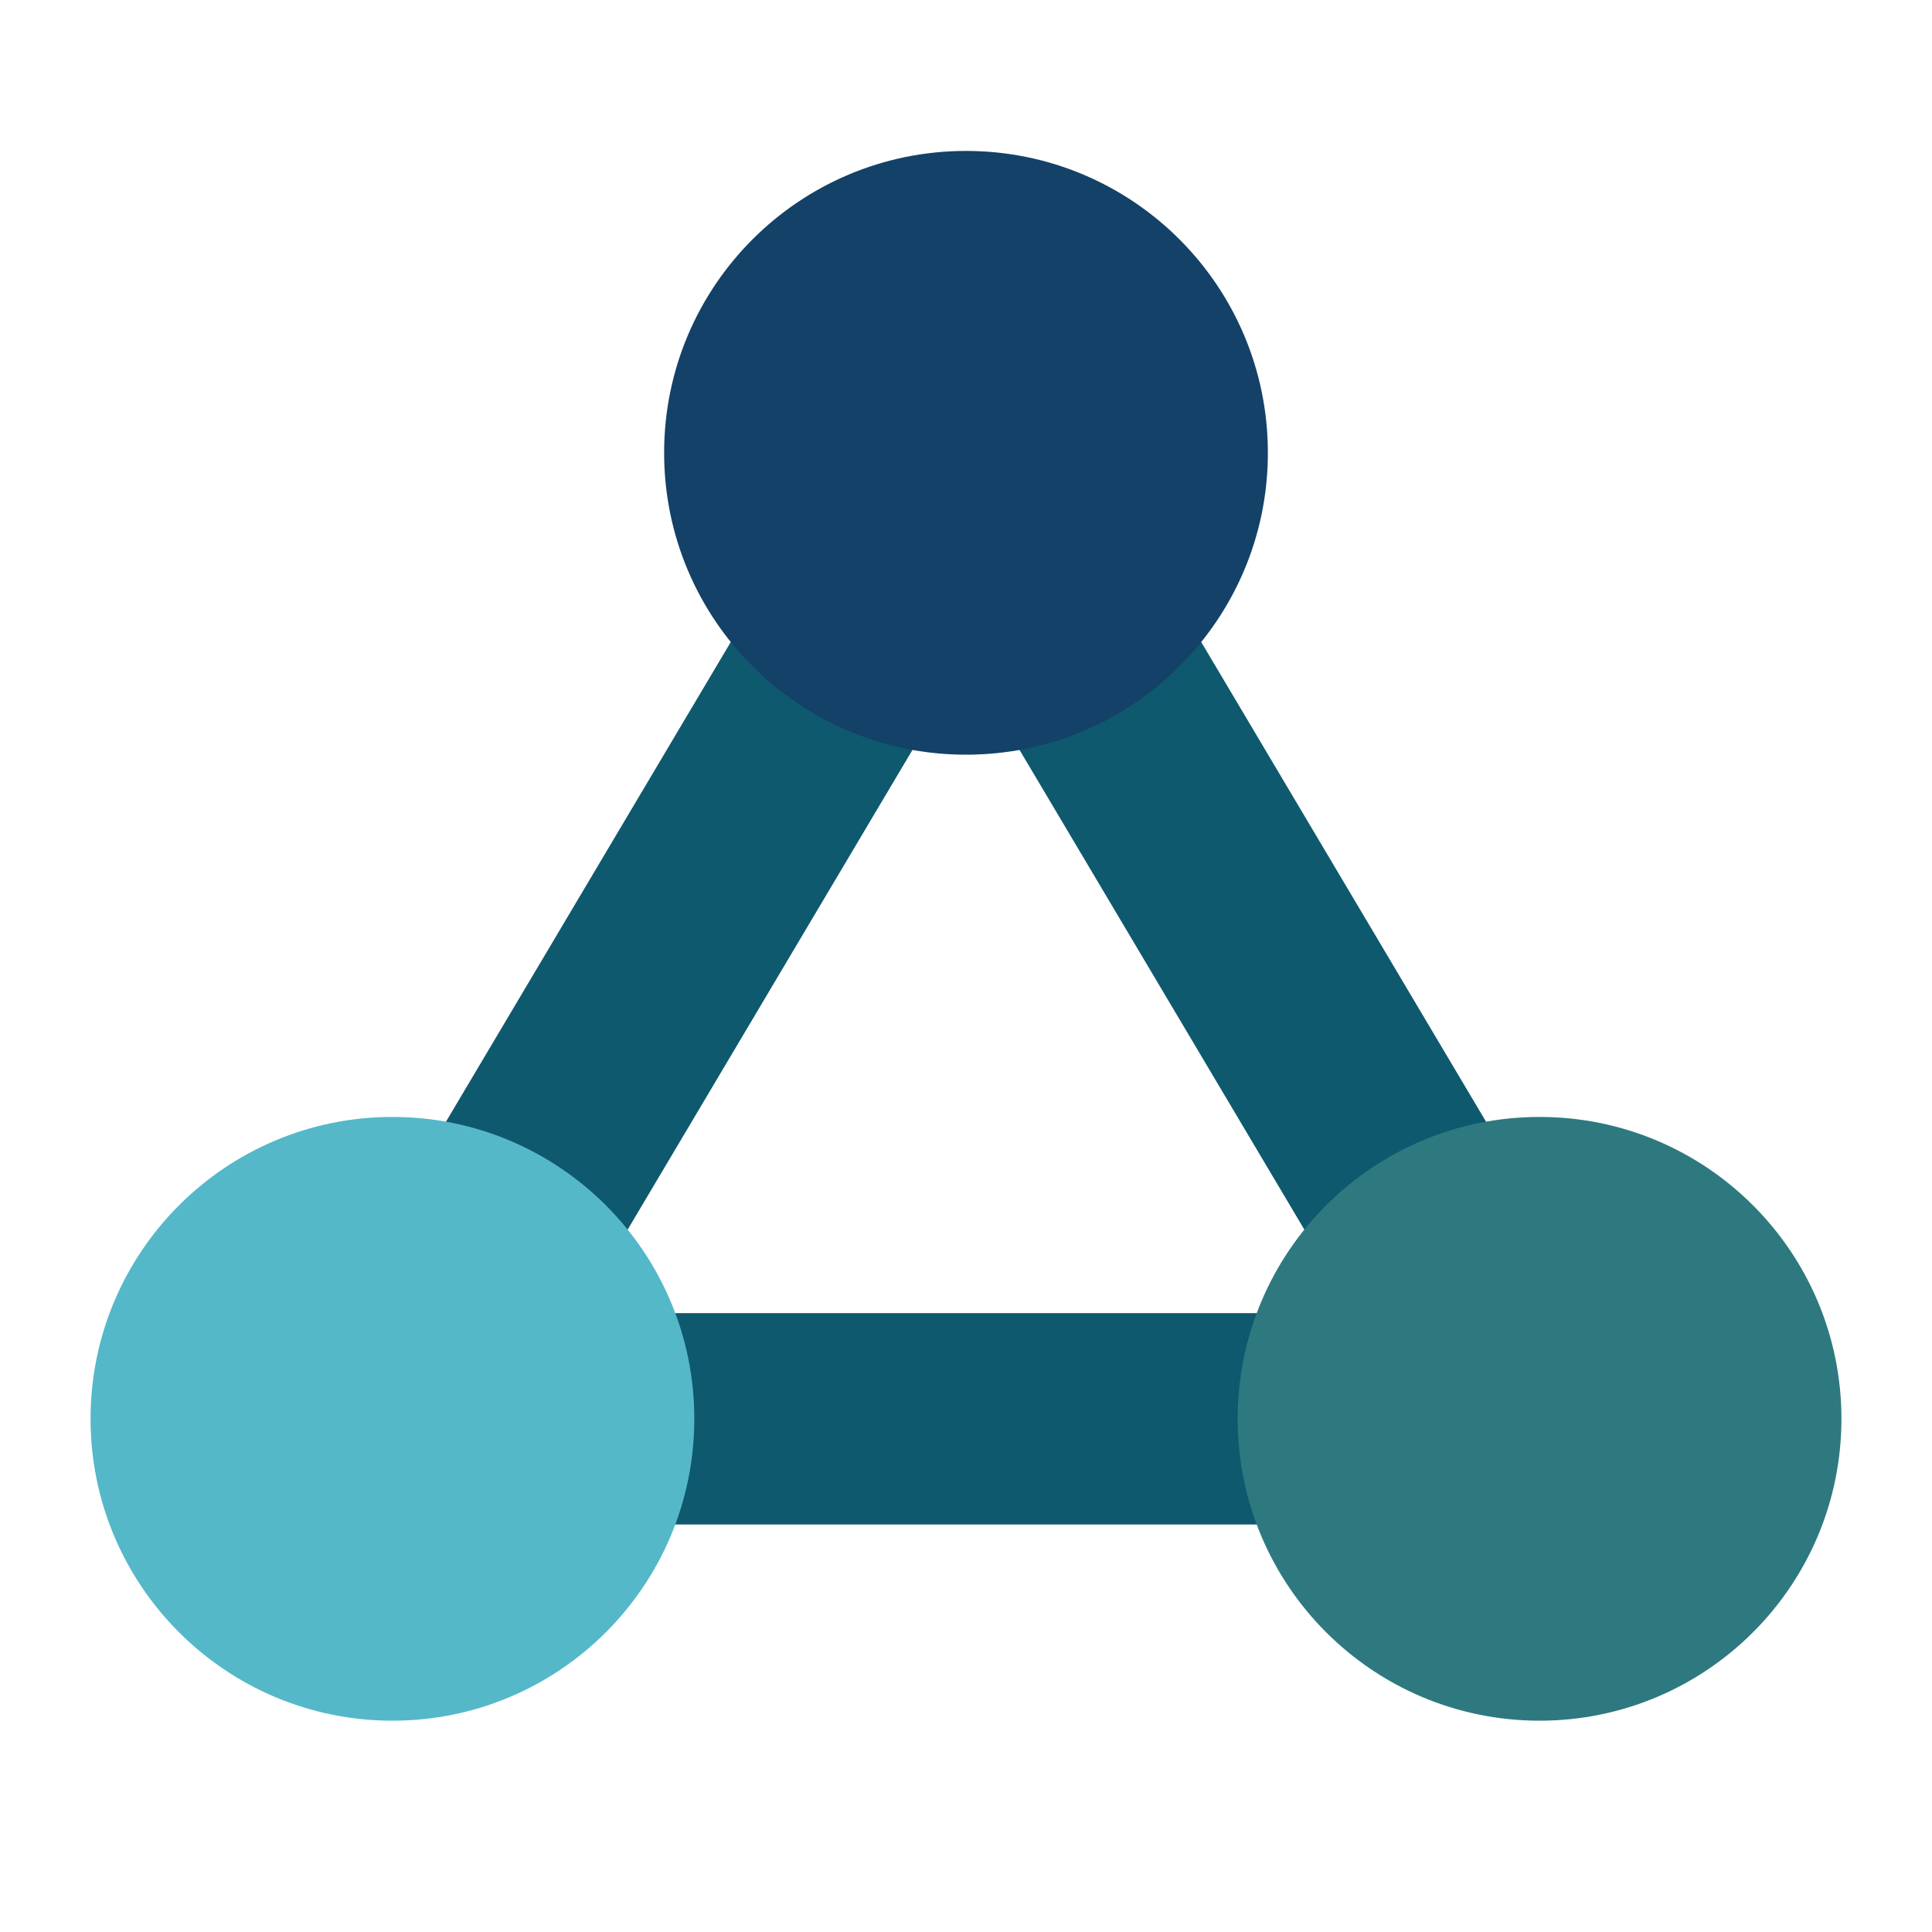
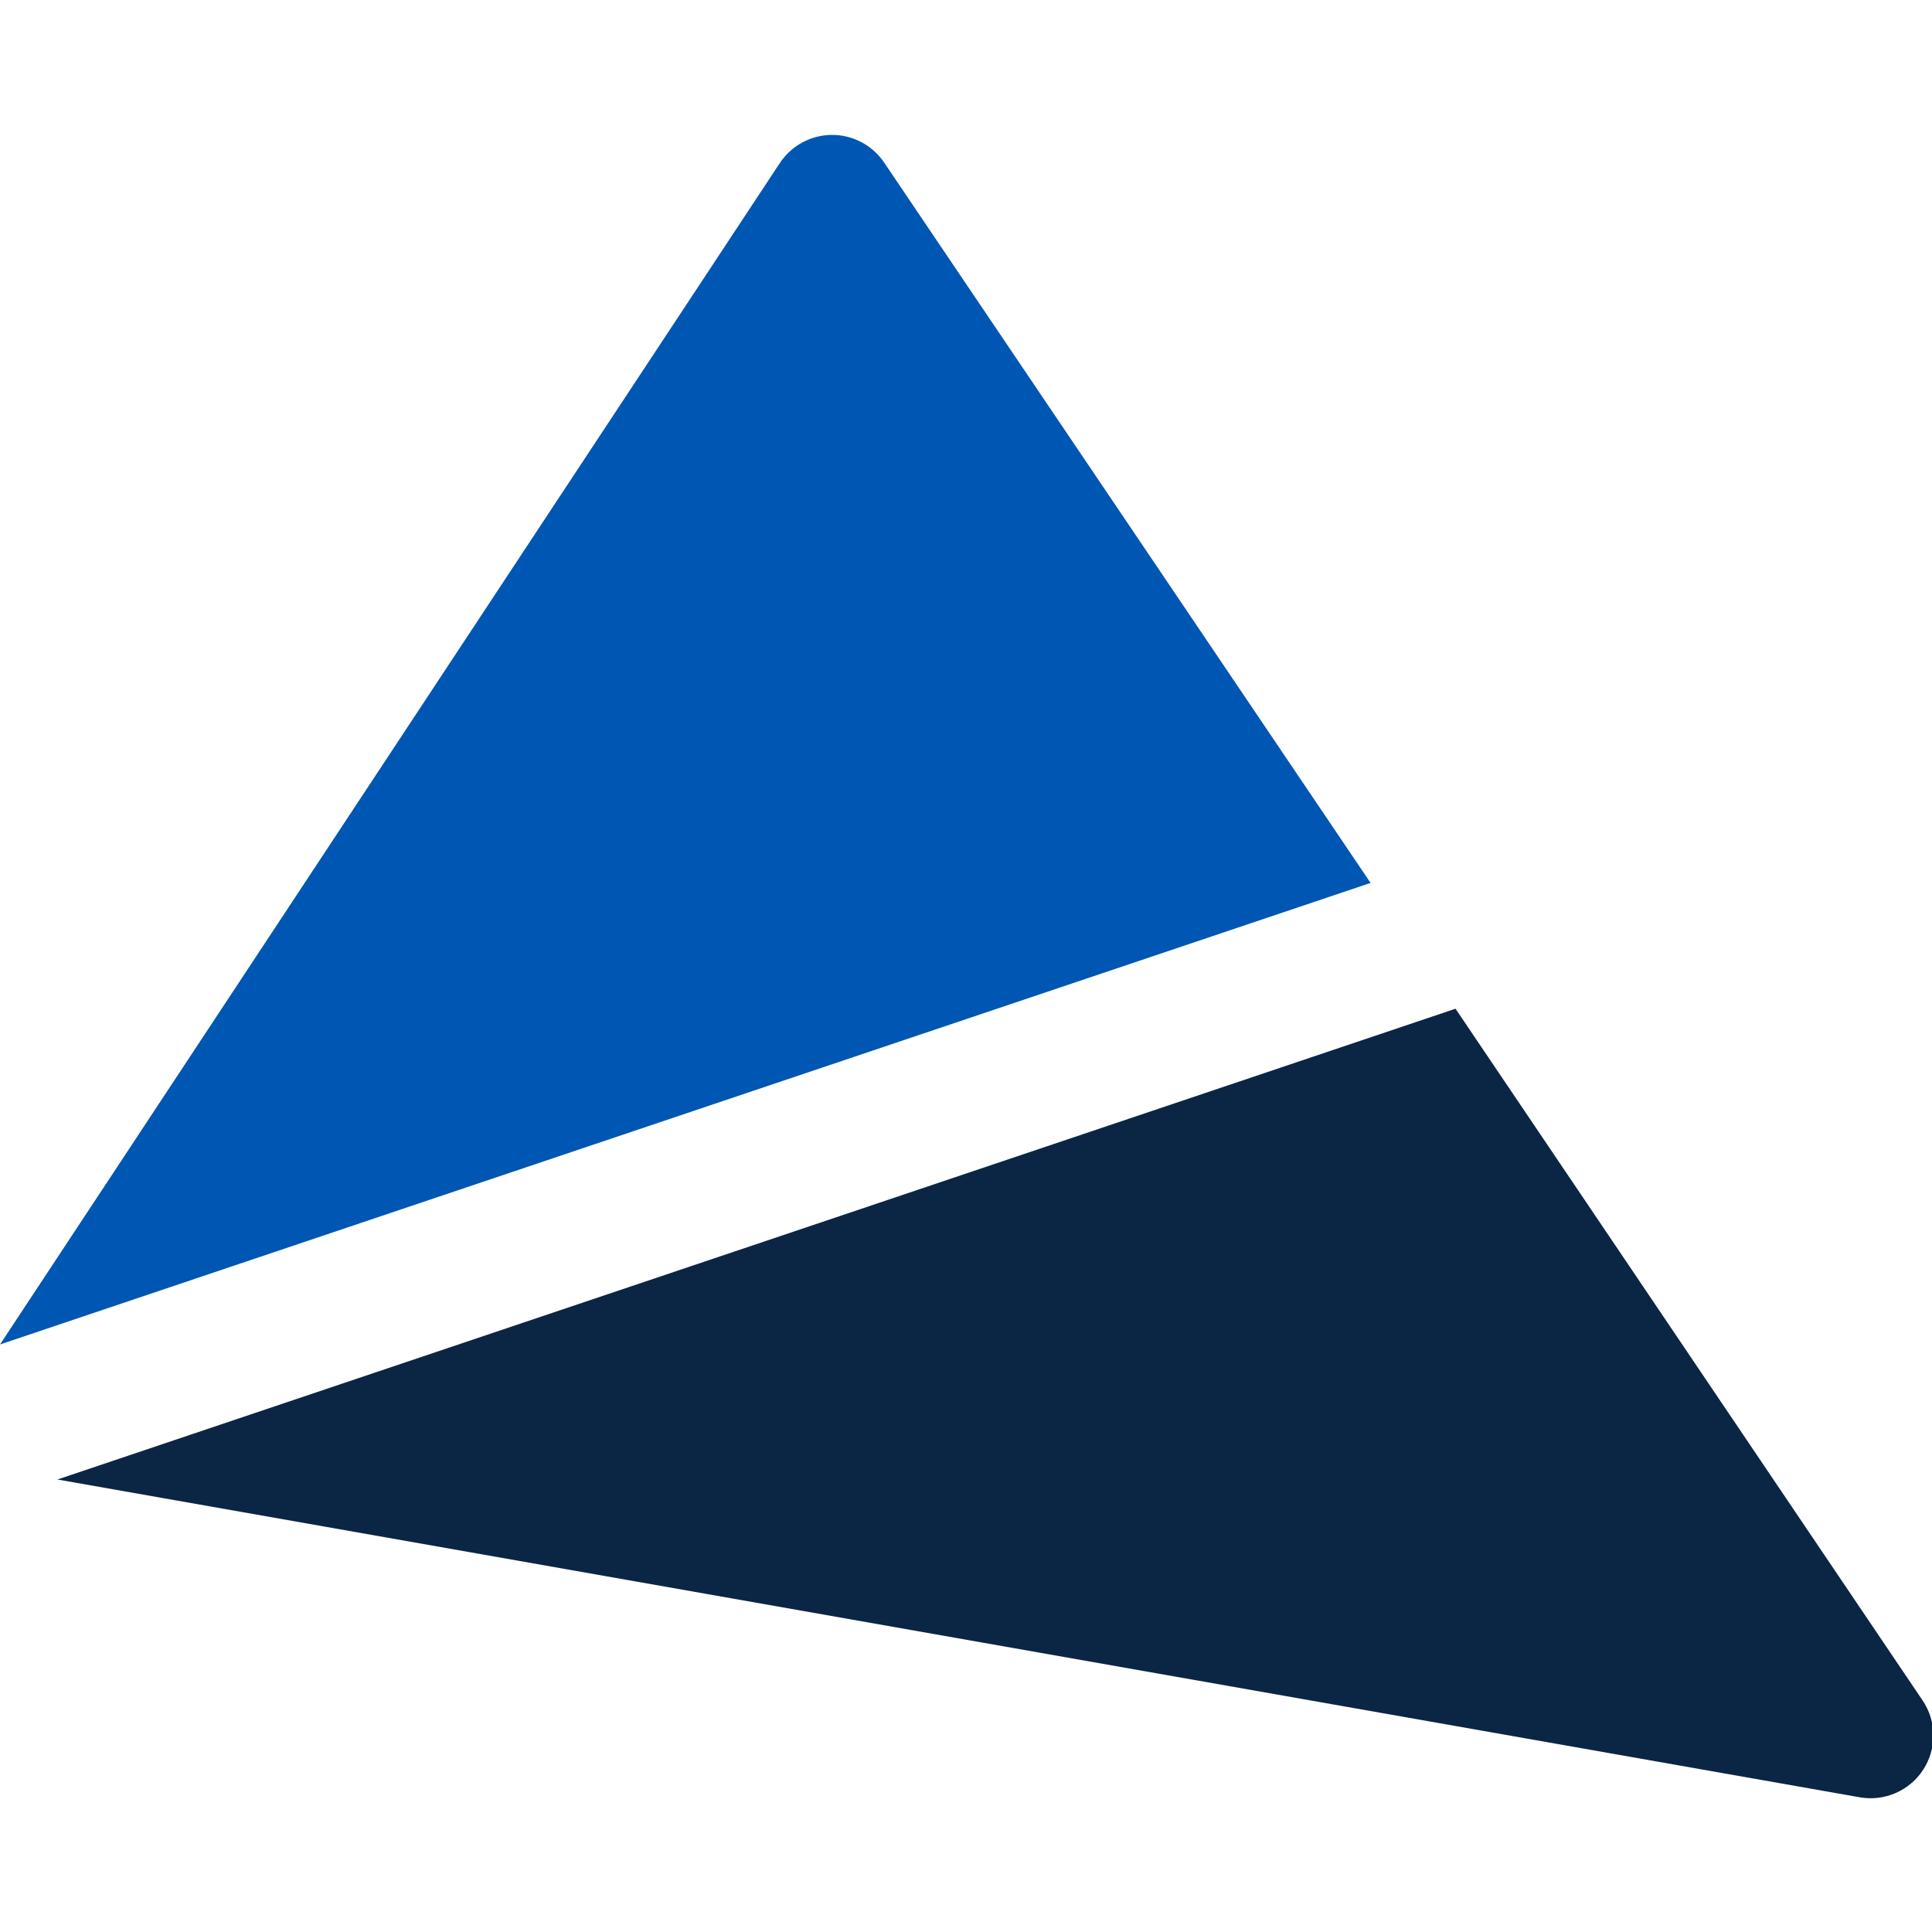
- <svg xmlns="http://www.w3.org/2000/svg" viewBox="0 0 64 64" role="img" aria-label="TSR">
-   <g fill="none" stroke="#0f596f" stroke-width="7" stroke-linecap="round">
-     <path d="M32 15 L13 47" />
-     <path d="M32 15 L51 47" />
-     <path d="M13 47 L51 47" />
+ <svg xmlns="http://www.w3.org/2000/svg" viewBox="0 0 64 64">
+   <style>.a{fill:#0B2545}.b{fill:#0056B3}@media (prefers-color-scheme:dark){.a{fill:#DCEBFF}.b{fill:#72B4FF}}</style>
+   <g transform="translate(0 4.469) scale(0.551)">
+     <path class="a" d="M87.506 52.534L115.587 94.12A3.77 3.77 0 0 1 111.808 99.943L3.454 80.837Z" />
+     <path class="b" d="M0.001 72.718L46.883 1.693A3.77 3.77 0 0 1 53.154 1.661L82.399 44.971Z" />
  </g>
-   <circle cx="32" cy="15" r="10" fill="#134168" />
-   <circle cx="13" cy="47" r="10" fill="#54b8c9" />
-   <circle cx="51" cy="47" r="10" fill="#2e797f" />
</svg>
